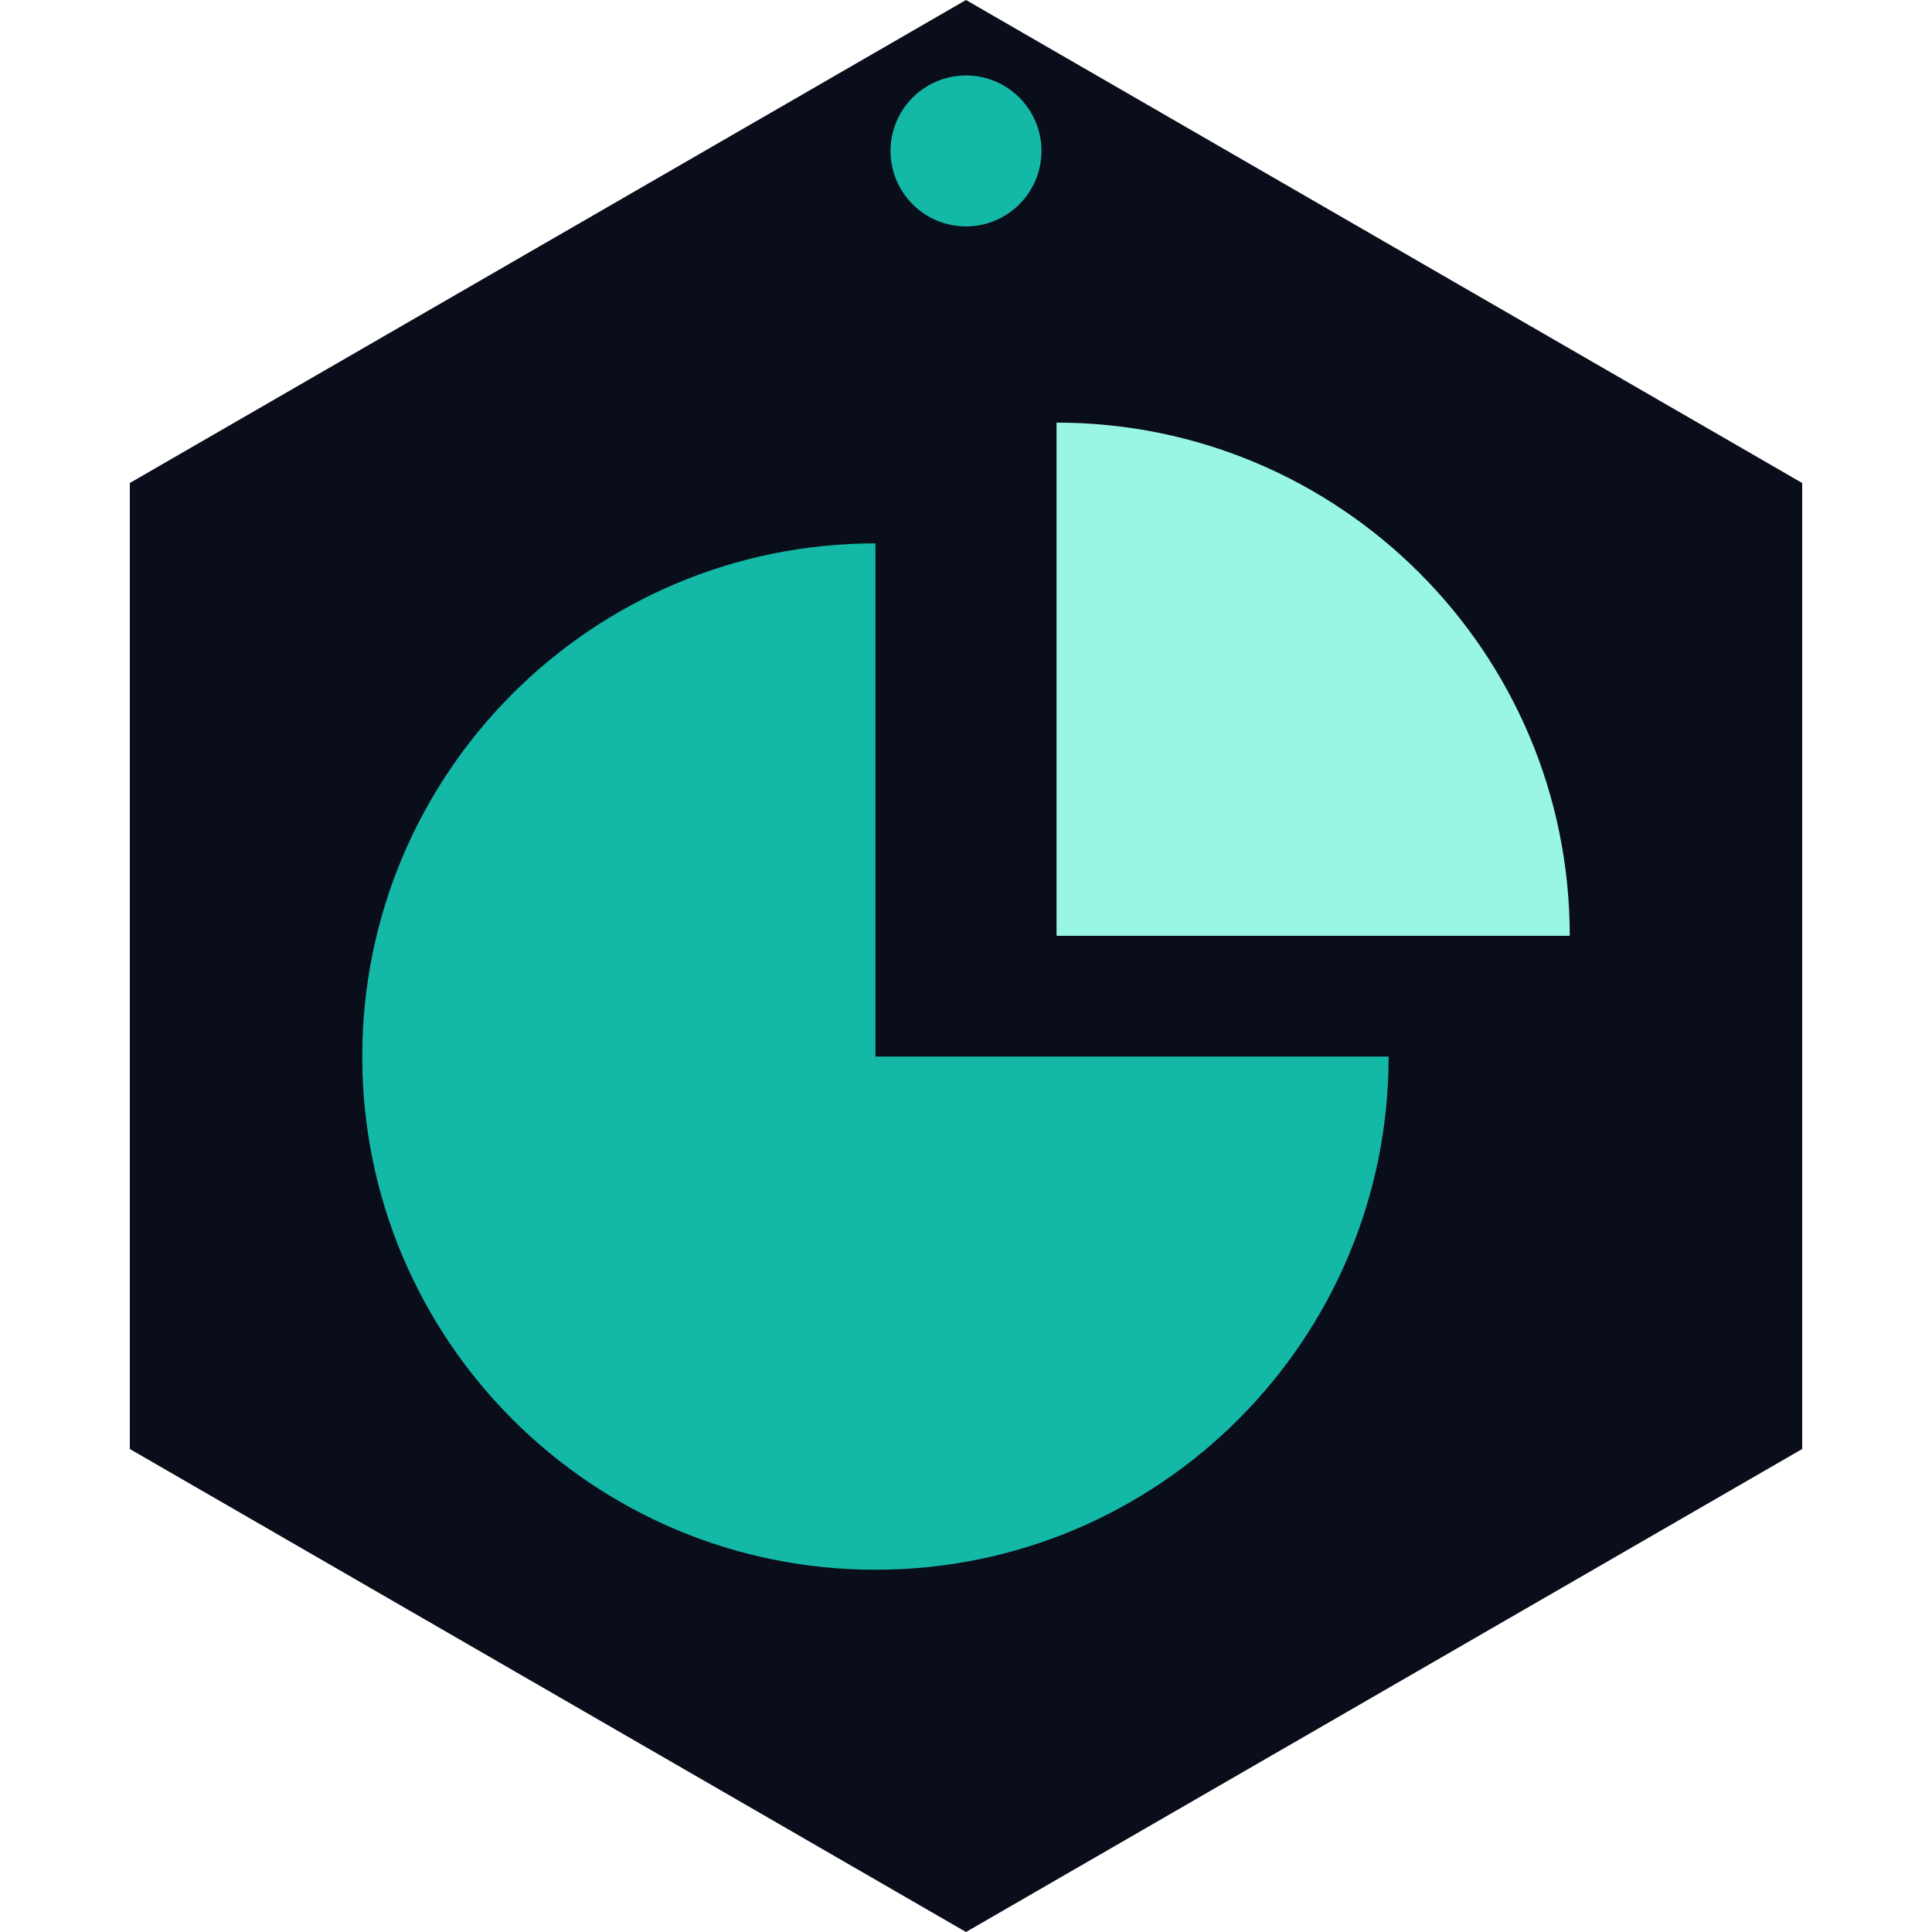
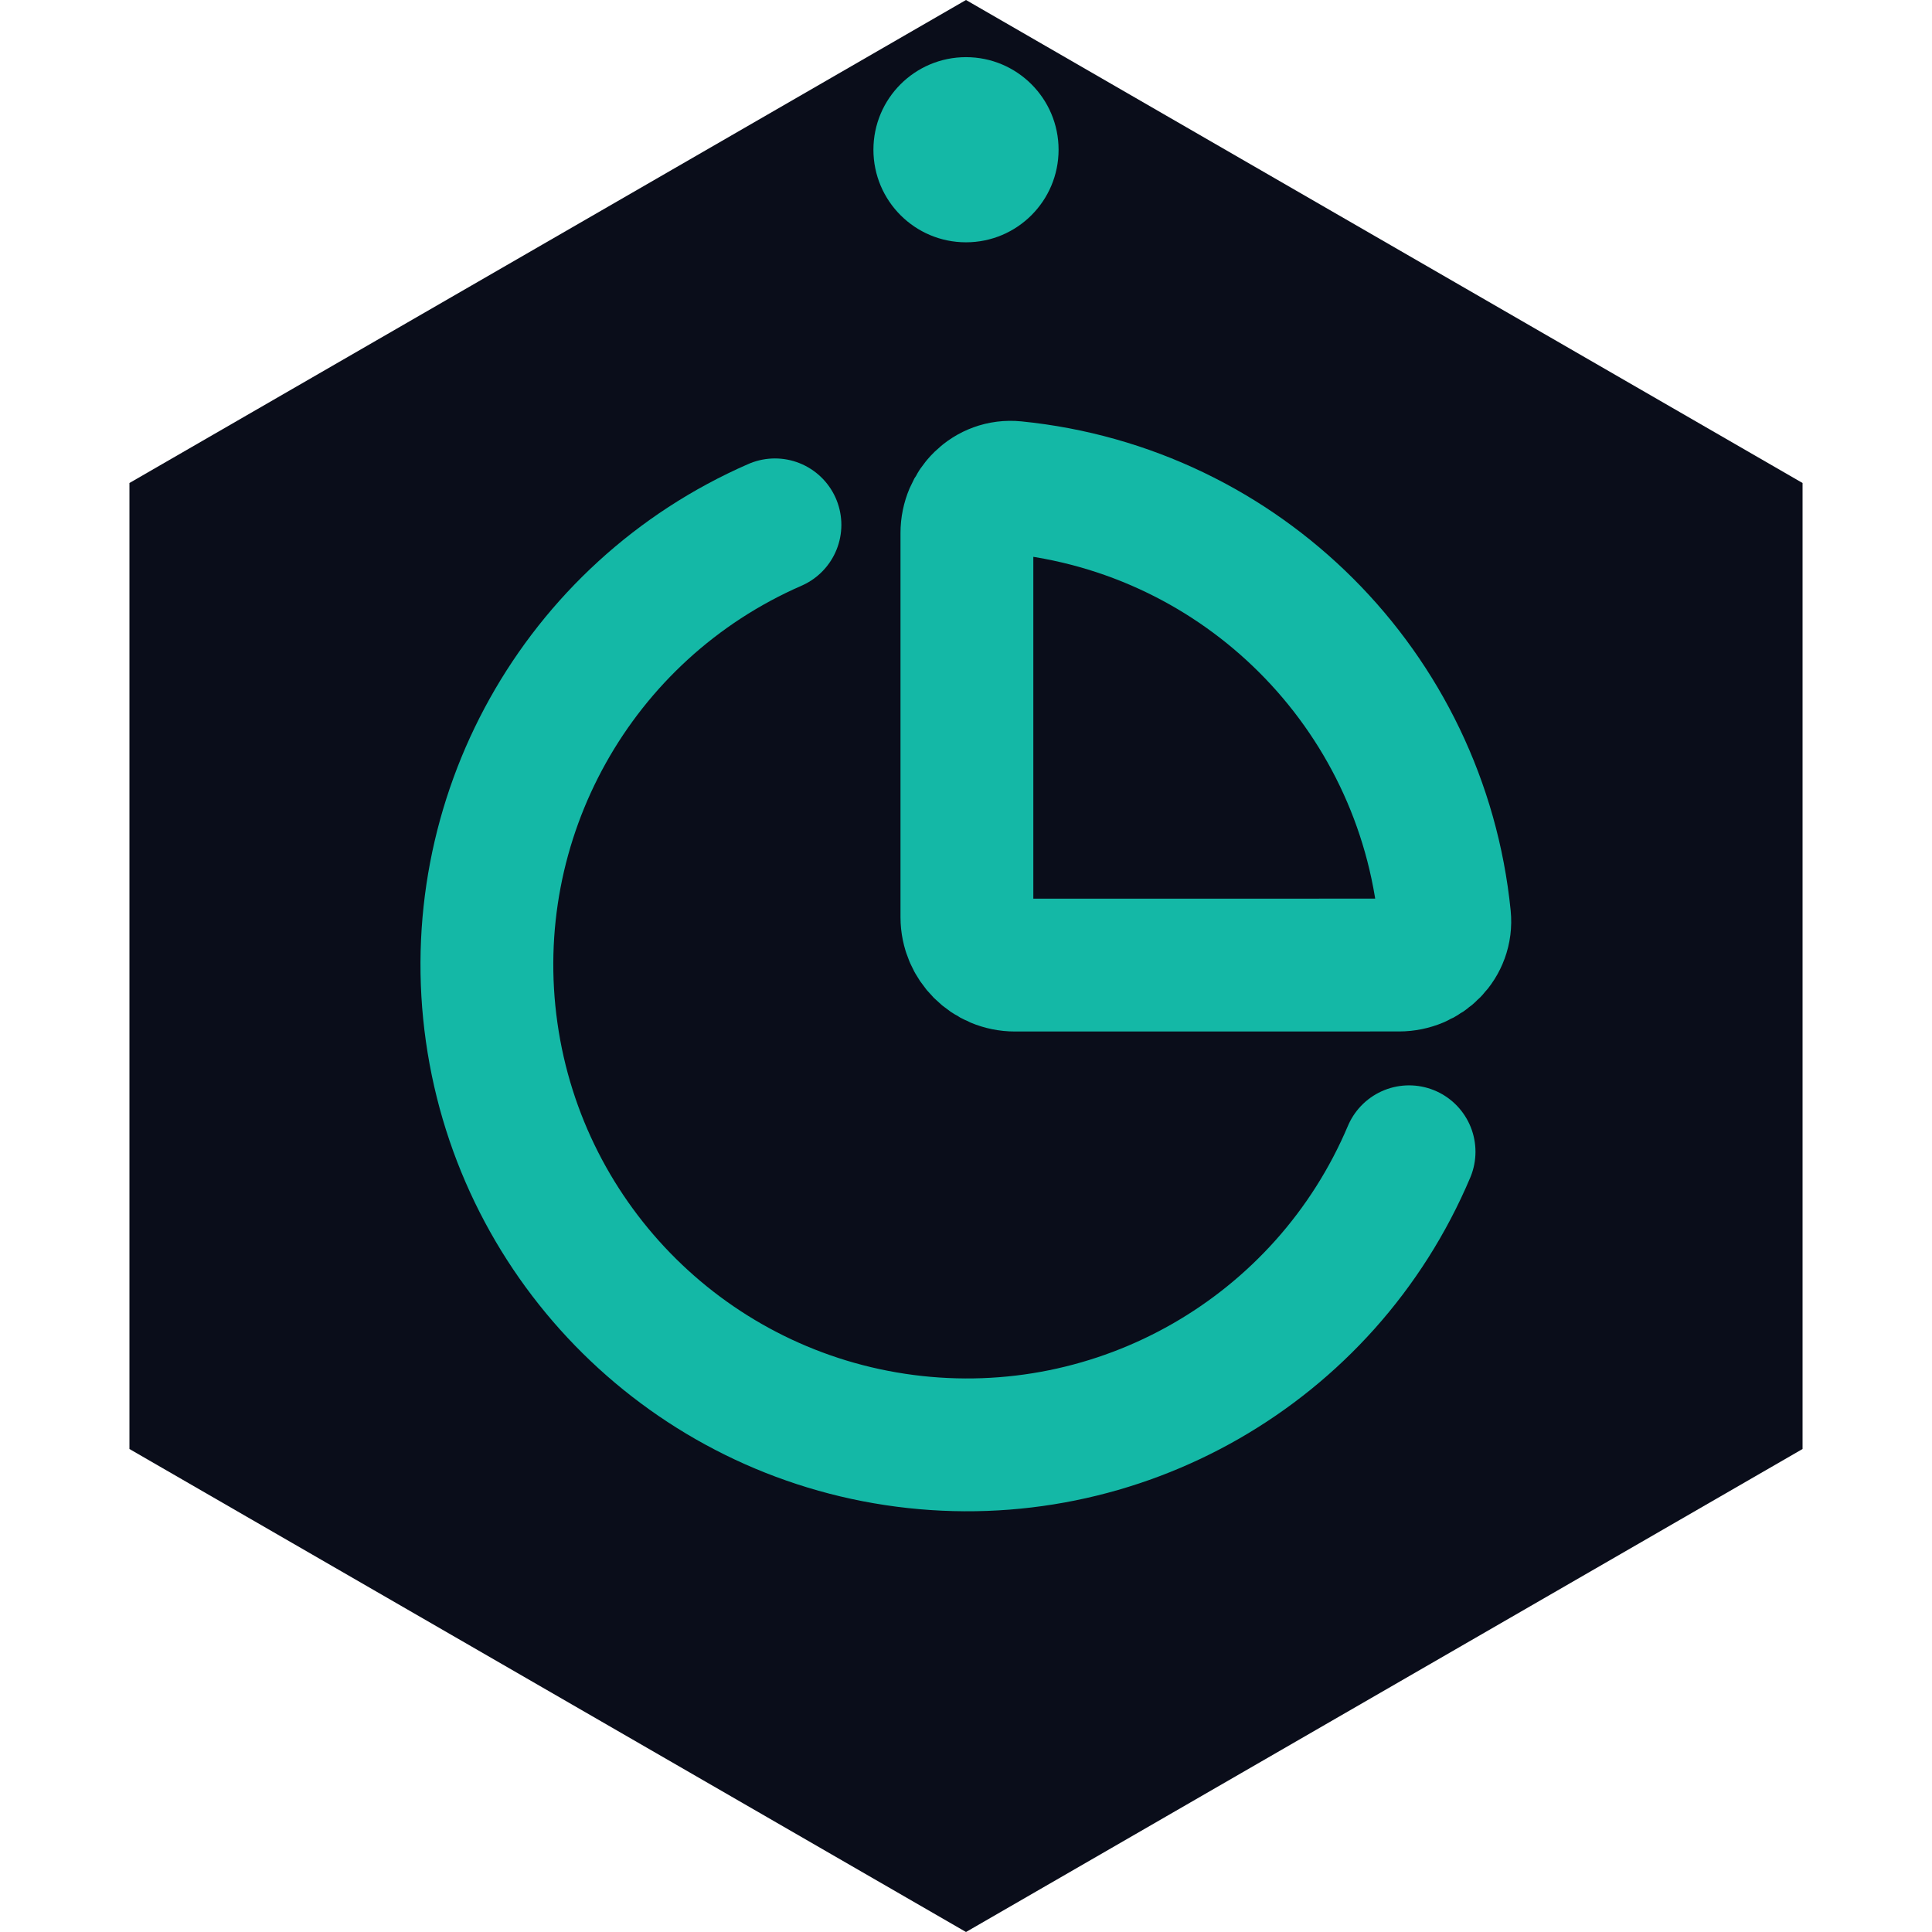
- <svg xmlns="http://www.w3.org/2000/svg" viewBox="0 0 64 64" role="img" aria-label="Reparto">
-   <path d="M32 0 59.7 16v32L32 64 4.3 48V16Z" fill="#0a0d1a" />
-   <path d="M29 18a17 17 0 1 0 17 17H29Z" fill="#14b8a6" />
-   <path d="M35 14a17 17 0 0 1 17 17H35Z" fill="#99f6e4" />
-   <circle cx="32" cy="5" r="2.5" fill="#14b8a6" />
+ <svg xmlns="http://www.w3.org/2000/svg" viewBox="0 0 24 24" role="img">
+   <path d="M12.000,24.000L1.608,18.000L1.608,6.000L12.000,0.000L22.392,6.000L22.392,18.000Z" fill="#0a0d1a" />
+   <g transform="translate(4.8562,4.8324) scale(0.596307)" fill="none" stroke="#14b8a6" stroke-width="2.767" stroke-linecap="round" stroke-linejoin="round">
+     <path d="M21 12c.552 0 1.005-.449.95-.998a10 10 0 0 0-8.953-8.951c-.55-.055-.998.398-.998.95v8a1 1 0 0 0 1 1z" />
+     <path d="M21.21 15.89A10 10 0 1 1 8 2.83" />
+   </g>
+   <circle cx="12" cy="1.860" r="1.150" fill="#14b8a6" />
</svg>
